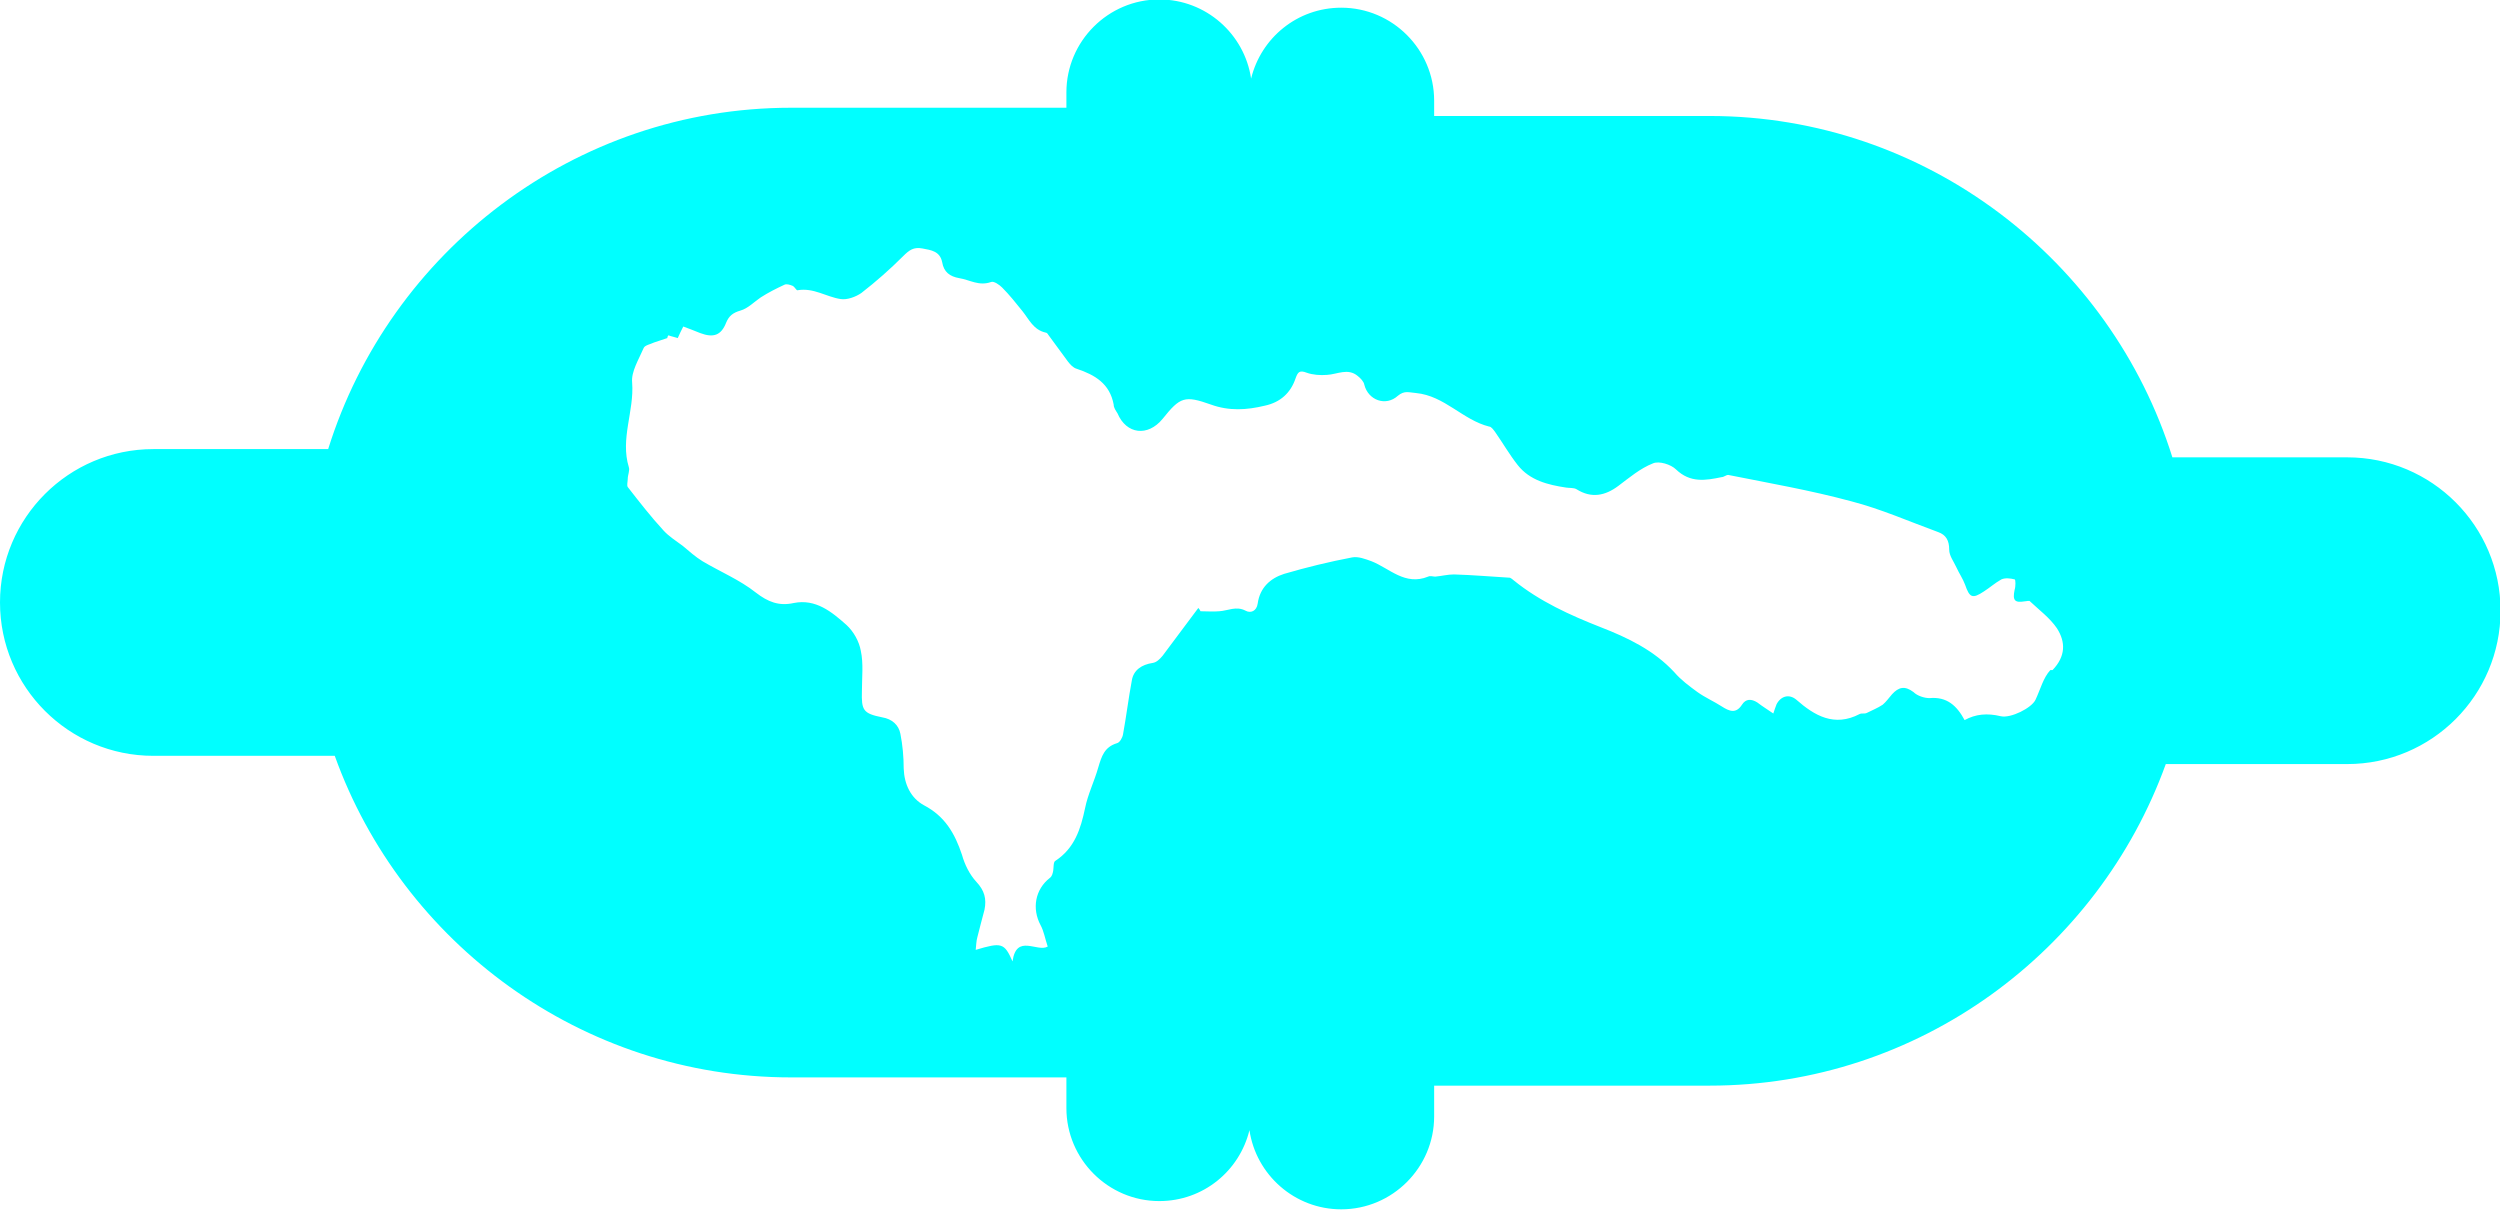
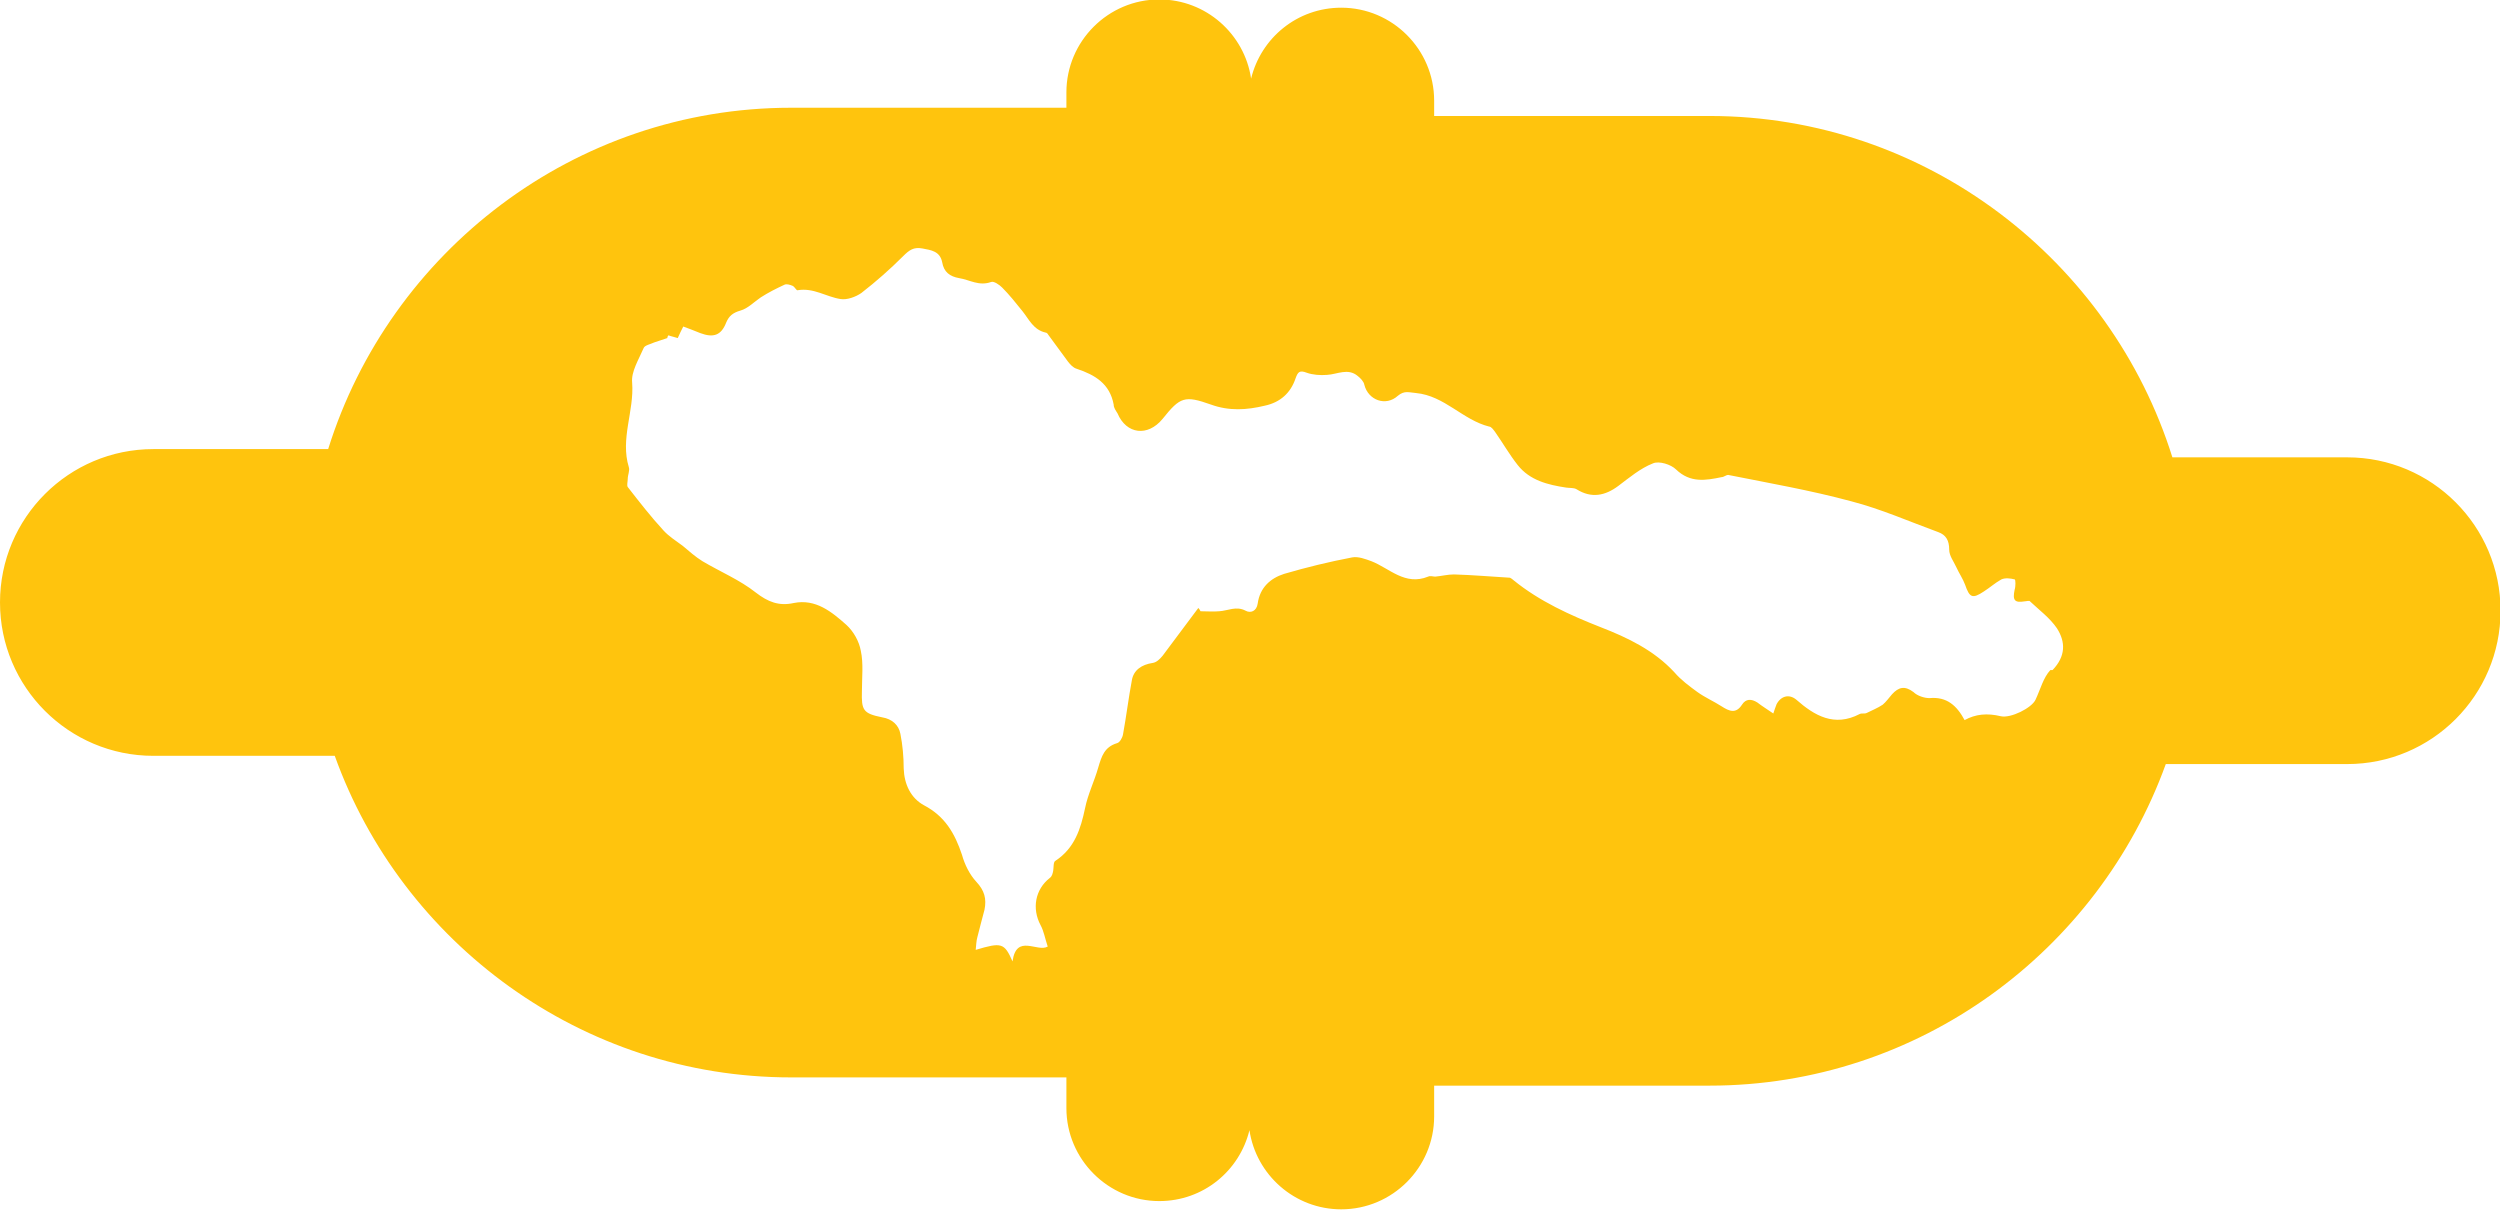
<svg xmlns="http://www.w3.org/2000/svg" id="b" data-name="Camada 2" viewBox="0 0 45.48 22">
  <defs>
    <style>
      .d {
-         fill: aqua;
+         fill: #ffc40d;
        box-shadow: 2px 2px 2px 2px #00ffff;
      }
    </style>
  </defs>
  <g id="c" data-name="Camada 1">
    <path class="d" d="M42.7,8.32h-3.18c-1.12-3.58-4.48-6.21-8.42-6.21h-5.01v-.28c0-.93-.76-1.69-1.69-1.69-.8,0-1.46,.55-1.64,1.29-.12-.81-.82-1.44-1.67-1.44-.93,0-1.69,.76-1.69,1.69v.28h-5.01c-3.94,0-7.3,2.62-8.42,6.21H2.79c-1.54,0-2.79,1.25-2.79,2.79H0c0,1.54,1.25,2.79,2.79,2.79h3.3c1.22,3.4,4.49,5.85,8.3,5.85h5.01v.56c0,.93,.76,1.69,1.69,1.69,.8,0,1.46-.55,1.64-1.29,.12,.81,.82,1.44,1.67,1.44,.93,0,1.69-.76,1.69-1.69v-.56h5.01c3.81,0,7.07-2.45,8.3-5.85h3.3c1.54,0,2.79-1.25,2.79-2.79h0c0-1.54-1.25-2.79-2.79-2.79Zm-5.4,3.87c-.13,.14-.18,.35-.27,.54-.07,.15-.45,.34-.63,.3-.25-.06-.46-.04-.66,.07-.14-.26-.32-.43-.64-.4-.09,0-.22-.04-.29-.11-.16-.12-.27-.09-.39,.04-.06,.07-.11,.14-.17,.19-.09,.06-.19,.1-.29,.15-.04,.02-.09,0-.13,.02-.46,.24-.82,.03-1.15-.26-.13-.11-.28-.07-.36,.08-.02,.05-.04,.11-.06,.17-.1-.07-.2-.13-.29-.2-.11-.07-.21-.07-.28,.04-.11,.17-.23,.12-.37,.03-.14-.09-.3-.16-.44-.26-.15-.11-.3-.22-.42-.36-.37-.4-.85-.63-1.34-.82-.56-.22-1.11-.47-1.58-.85-.02-.02-.05-.04-.07-.05-.34-.02-.68-.05-1.02-.06-.11,0-.23,.03-.34,.04-.04,0-.09-.02-.13,0-.42,.17-.7-.15-1.03-.28-.11-.04-.24-.09-.35-.07-.42,.08-.83,.18-1.24,.3-.25,.08-.44,.25-.48,.54-.02,.14-.13,.18-.22,.13-.17-.09-.32,0-.48,.01-.11,.01-.23,0-.34,0-.01-.02-.02-.04-.04-.06-.22,.29-.43,.58-.65,.87-.05,.06-.11,.12-.18,.13-.2,.03-.35,.13-.38,.32-.06,.32-.1,.65-.16,.98-.01,.06-.06,.15-.11,.16-.23,.07-.28,.24-.34,.44-.07,.25-.19,.49-.24,.74-.08,.38-.19,.73-.54,.96-.04,.02-.03,.12-.04,.18-.01,.05-.02,.1-.06,.13-.27,.21-.33,.56-.17,.86,.06,.11,.08,.24,.13,.39-.19,.11-.57-.24-.64,.27-.15-.34-.2-.35-.67-.21,.01-.09,.01-.16,.03-.23,.04-.17,.09-.34,.13-.5,.04-.2,0-.35-.15-.51-.12-.13-.21-.31-.26-.49-.13-.39-.31-.7-.69-.9-.24-.13-.36-.38-.37-.67,0-.21-.02-.43-.06-.63-.03-.16-.15-.27-.33-.3-.35-.07-.38-.13-.37-.48,0-.24,.03-.5-.02-.73-.03-.17-.13-.35-.26-.47-.27-.24-.56-.48-.96-.4-.27,.06-.47-.02-.69-.19-.29-.23-.65-.38-.97-.57-.13-.08-.24-.18-.36-.28-.12-.09-.25-.17-.35-.28-.23-.25-.44-.52-.65-.79-.02-.03,0-.1,0-.15,0-.07,.04-.15,.02-.21-.16-.52,.1-1.02,.06-1.54-.02-.2,.12-.42,.21-.63,.02-.05,.13-.07,.19-.1,.08-.03,.16-.05,.24-.08,0-.02,.01-.04,.02-.05,0,0,0,0,0,0h0s0,0,0,0c.05,.02,.11,.03,.17,.05,.03-.07,.06-.13,.1-.21,.11,.04,.21,.08,.31,.12,.24,.09,.38,.04,.47-.19,.05-.12,.12-.18,.26-.22,.14-.04,.25-.16,.37-.24,.14-.09,.28-.16,.43-.23,.04-.02,.1,0,.15,.02,.04,.02,.07,.09,.09,.08,.29-.05,.52,.12,.78,.16,.12,.02,.28-.04,.38-.11,.27-.21,.52-.43,.76-.67,.11-.11,.19-.17,.35-.14,.16,.03,.32,.05,.36,.25,.03,.18,.14,.26,.31,.29,.19,.03,.36,.15,.58,.07,.05-.02,.15,.05,.2,.1,.13,.13,.25,.28,.37,.43,.12,.15,.2,.34,.42,.39,.02,0,.04,.02,.05,.04,.12,.16,.24,.33,.36,.49,.04,.05,.09,.11,.16,.13,.33,.11,.6,.27,.67,.65,0,.06,.04,.11,.07,.16,.16,.38,.55,.43,.82,.1,.32-.4,.4-.43,.88-.26,.33,.12,.65,.1,.98,.02,.28-.06,.47-.23,.56-.5,.04-.11,.07-.15,.2-.1,.11,.04,.25,.05,.37,.04,.19-.01,.38-.13,.56,.02,.05,.04,.11,.1,.12,.16,.07,.28,.39,.4,.61,.2,.12-.1,.2-.06,.33-.05,.52,.05,.85,.49,1.33,.61,.04,0,.08,.06,.11,.1,.14,.2,.26,.41,.41,.6,.22,.28,.55,.36,.88,.41,.06,.01,.14,0,.19,.03,.27,.17,.52,.12,.76-.06,.2-.15,.4-.32,.63-.41,.11-.05,.33,.02,.42,.11,.26,.25,.54,.2,.83,.14,.04,0,.08-.04,.12-.04,.75,.15,1.5,.28,2.24,.48,.54,.14,1.06,.37,1.58,.56,.14,.05,.2,.15,.2,.32,0,.11,.08,.21,.13,.32,.05,.11,.12,.21,.16,.32,.08,.23,.13,.26,.34,.12,.11-.07,.21-.16,.32-.22,.07-.03,.16-.02,.24,0,.02,0,.02,.13,0,.19-.04,.19,0,.24,.18,.21,.03,0,.09-.02,.1,0,.17,.16,.36,.3,.49,.49,.16,.25,.16,.51-.08,.76Z" />
  </g>
</svg>
